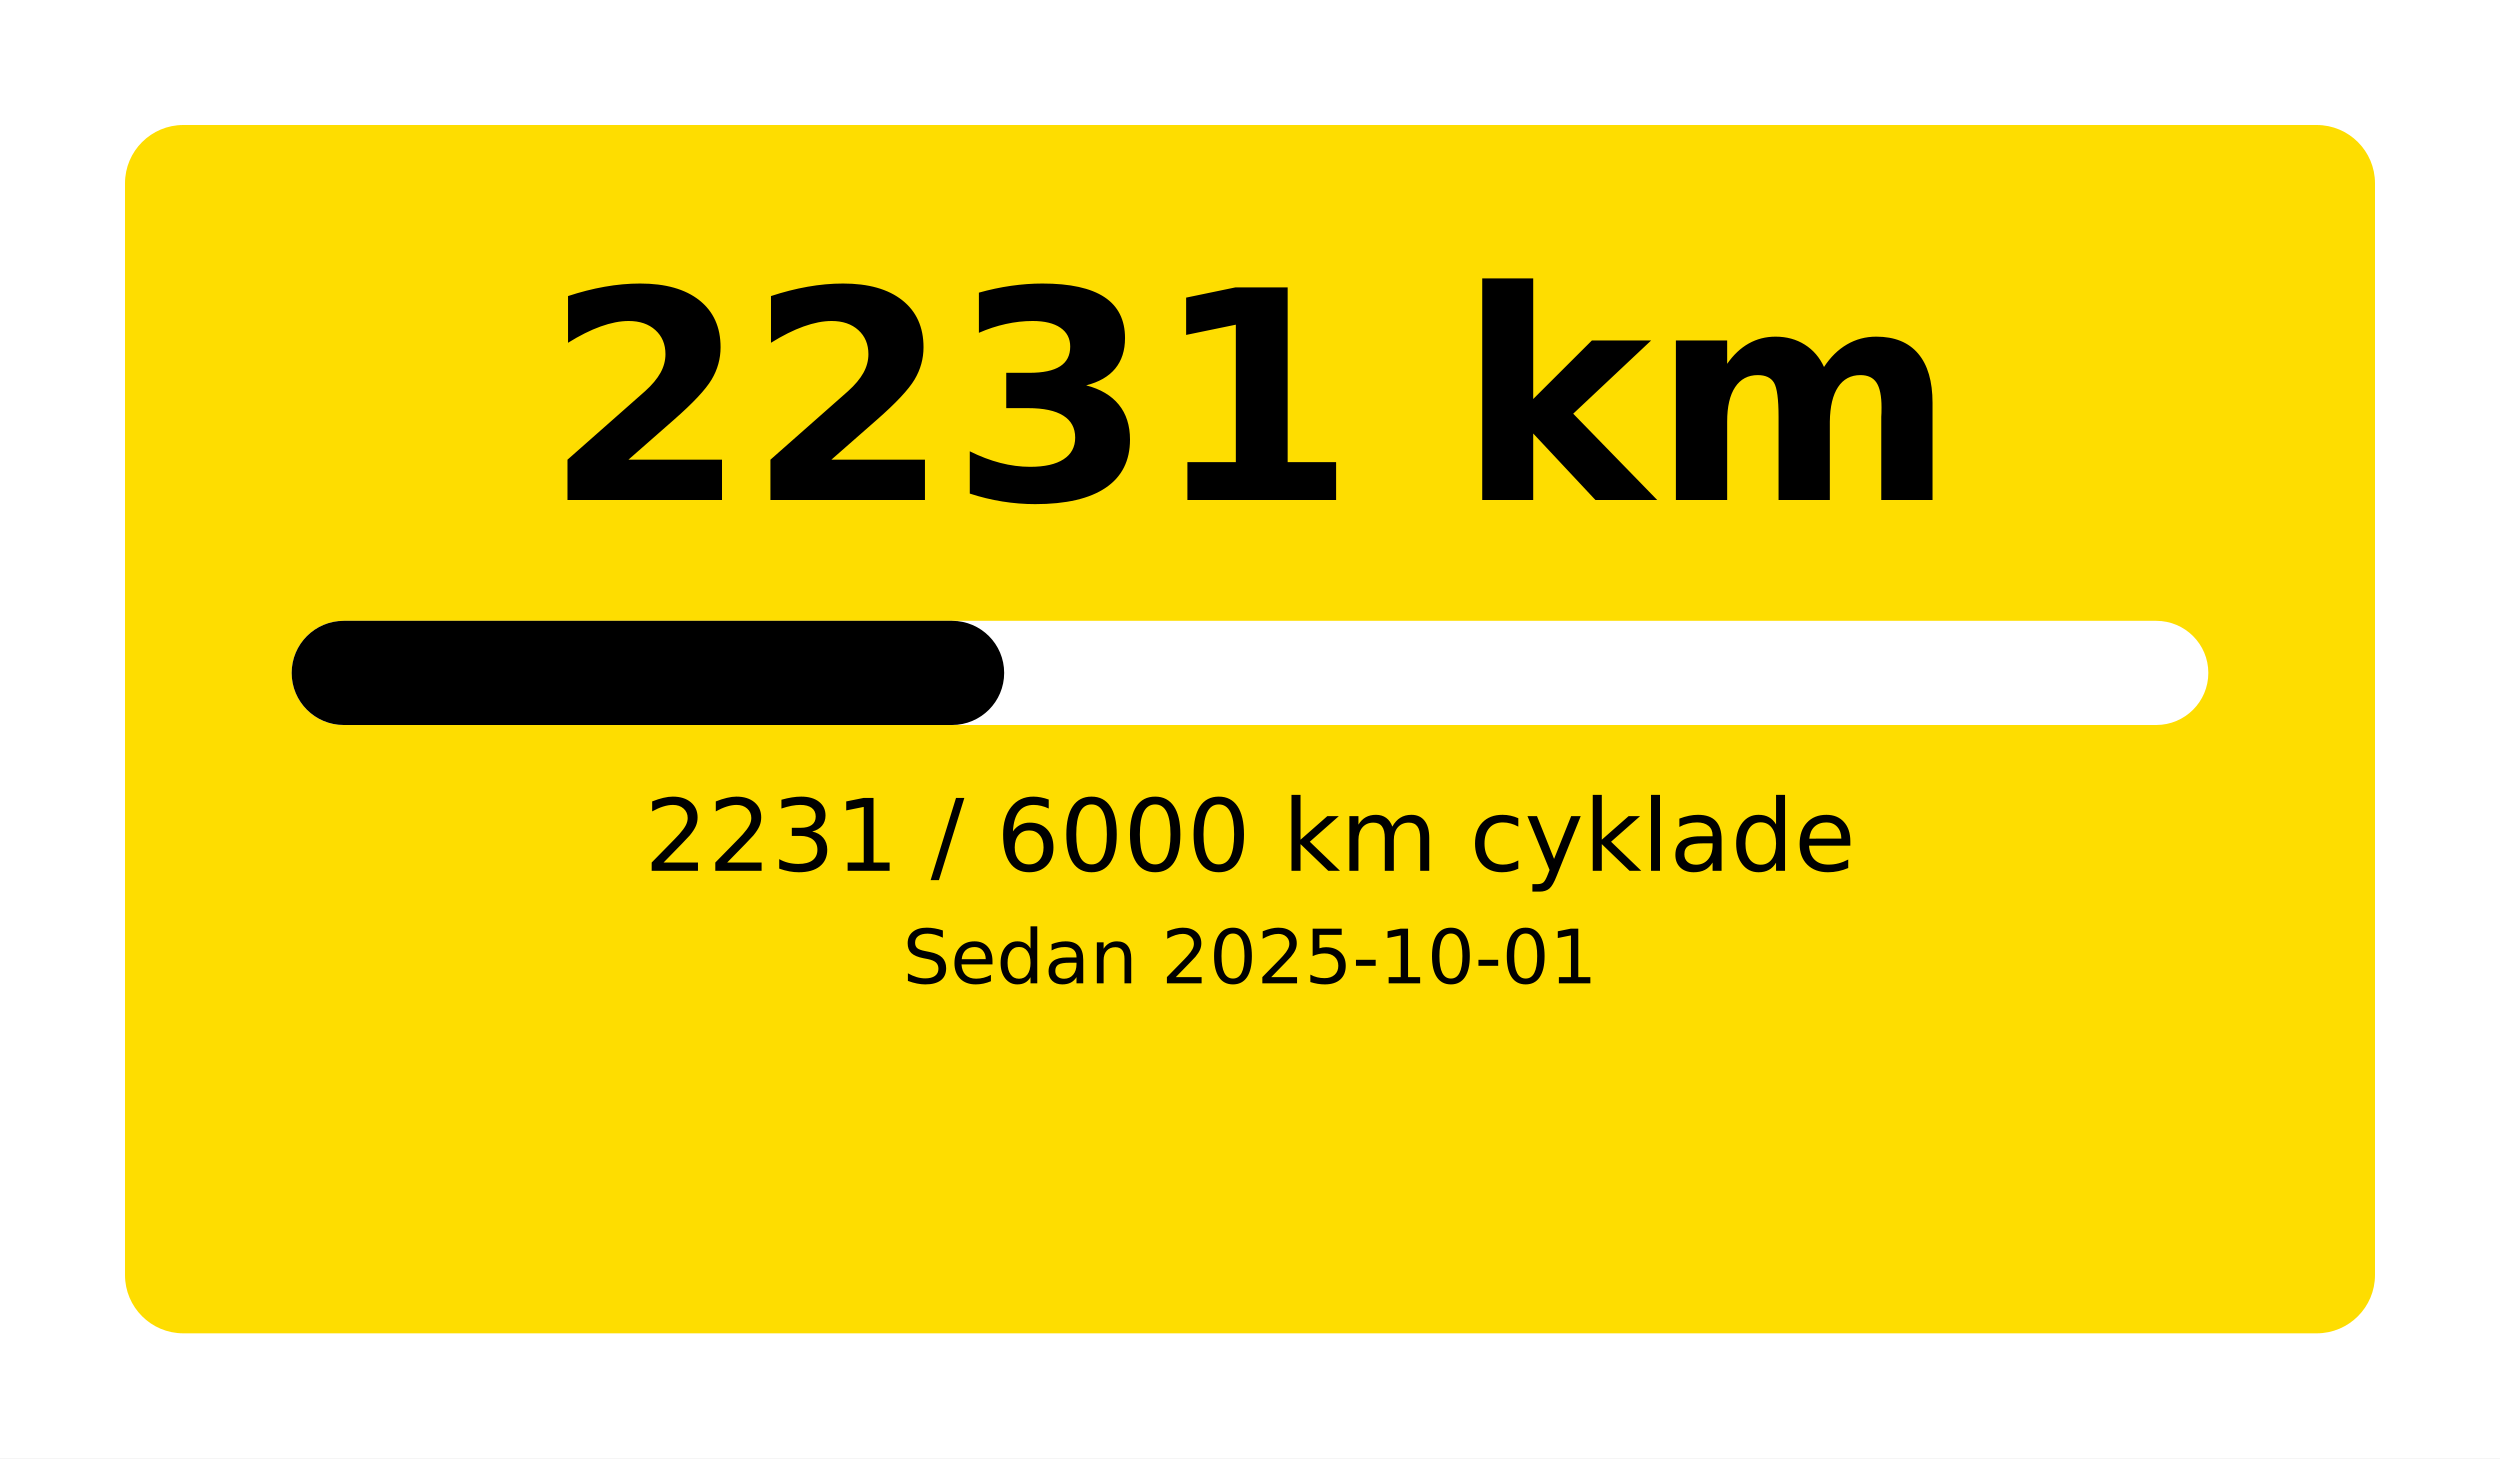
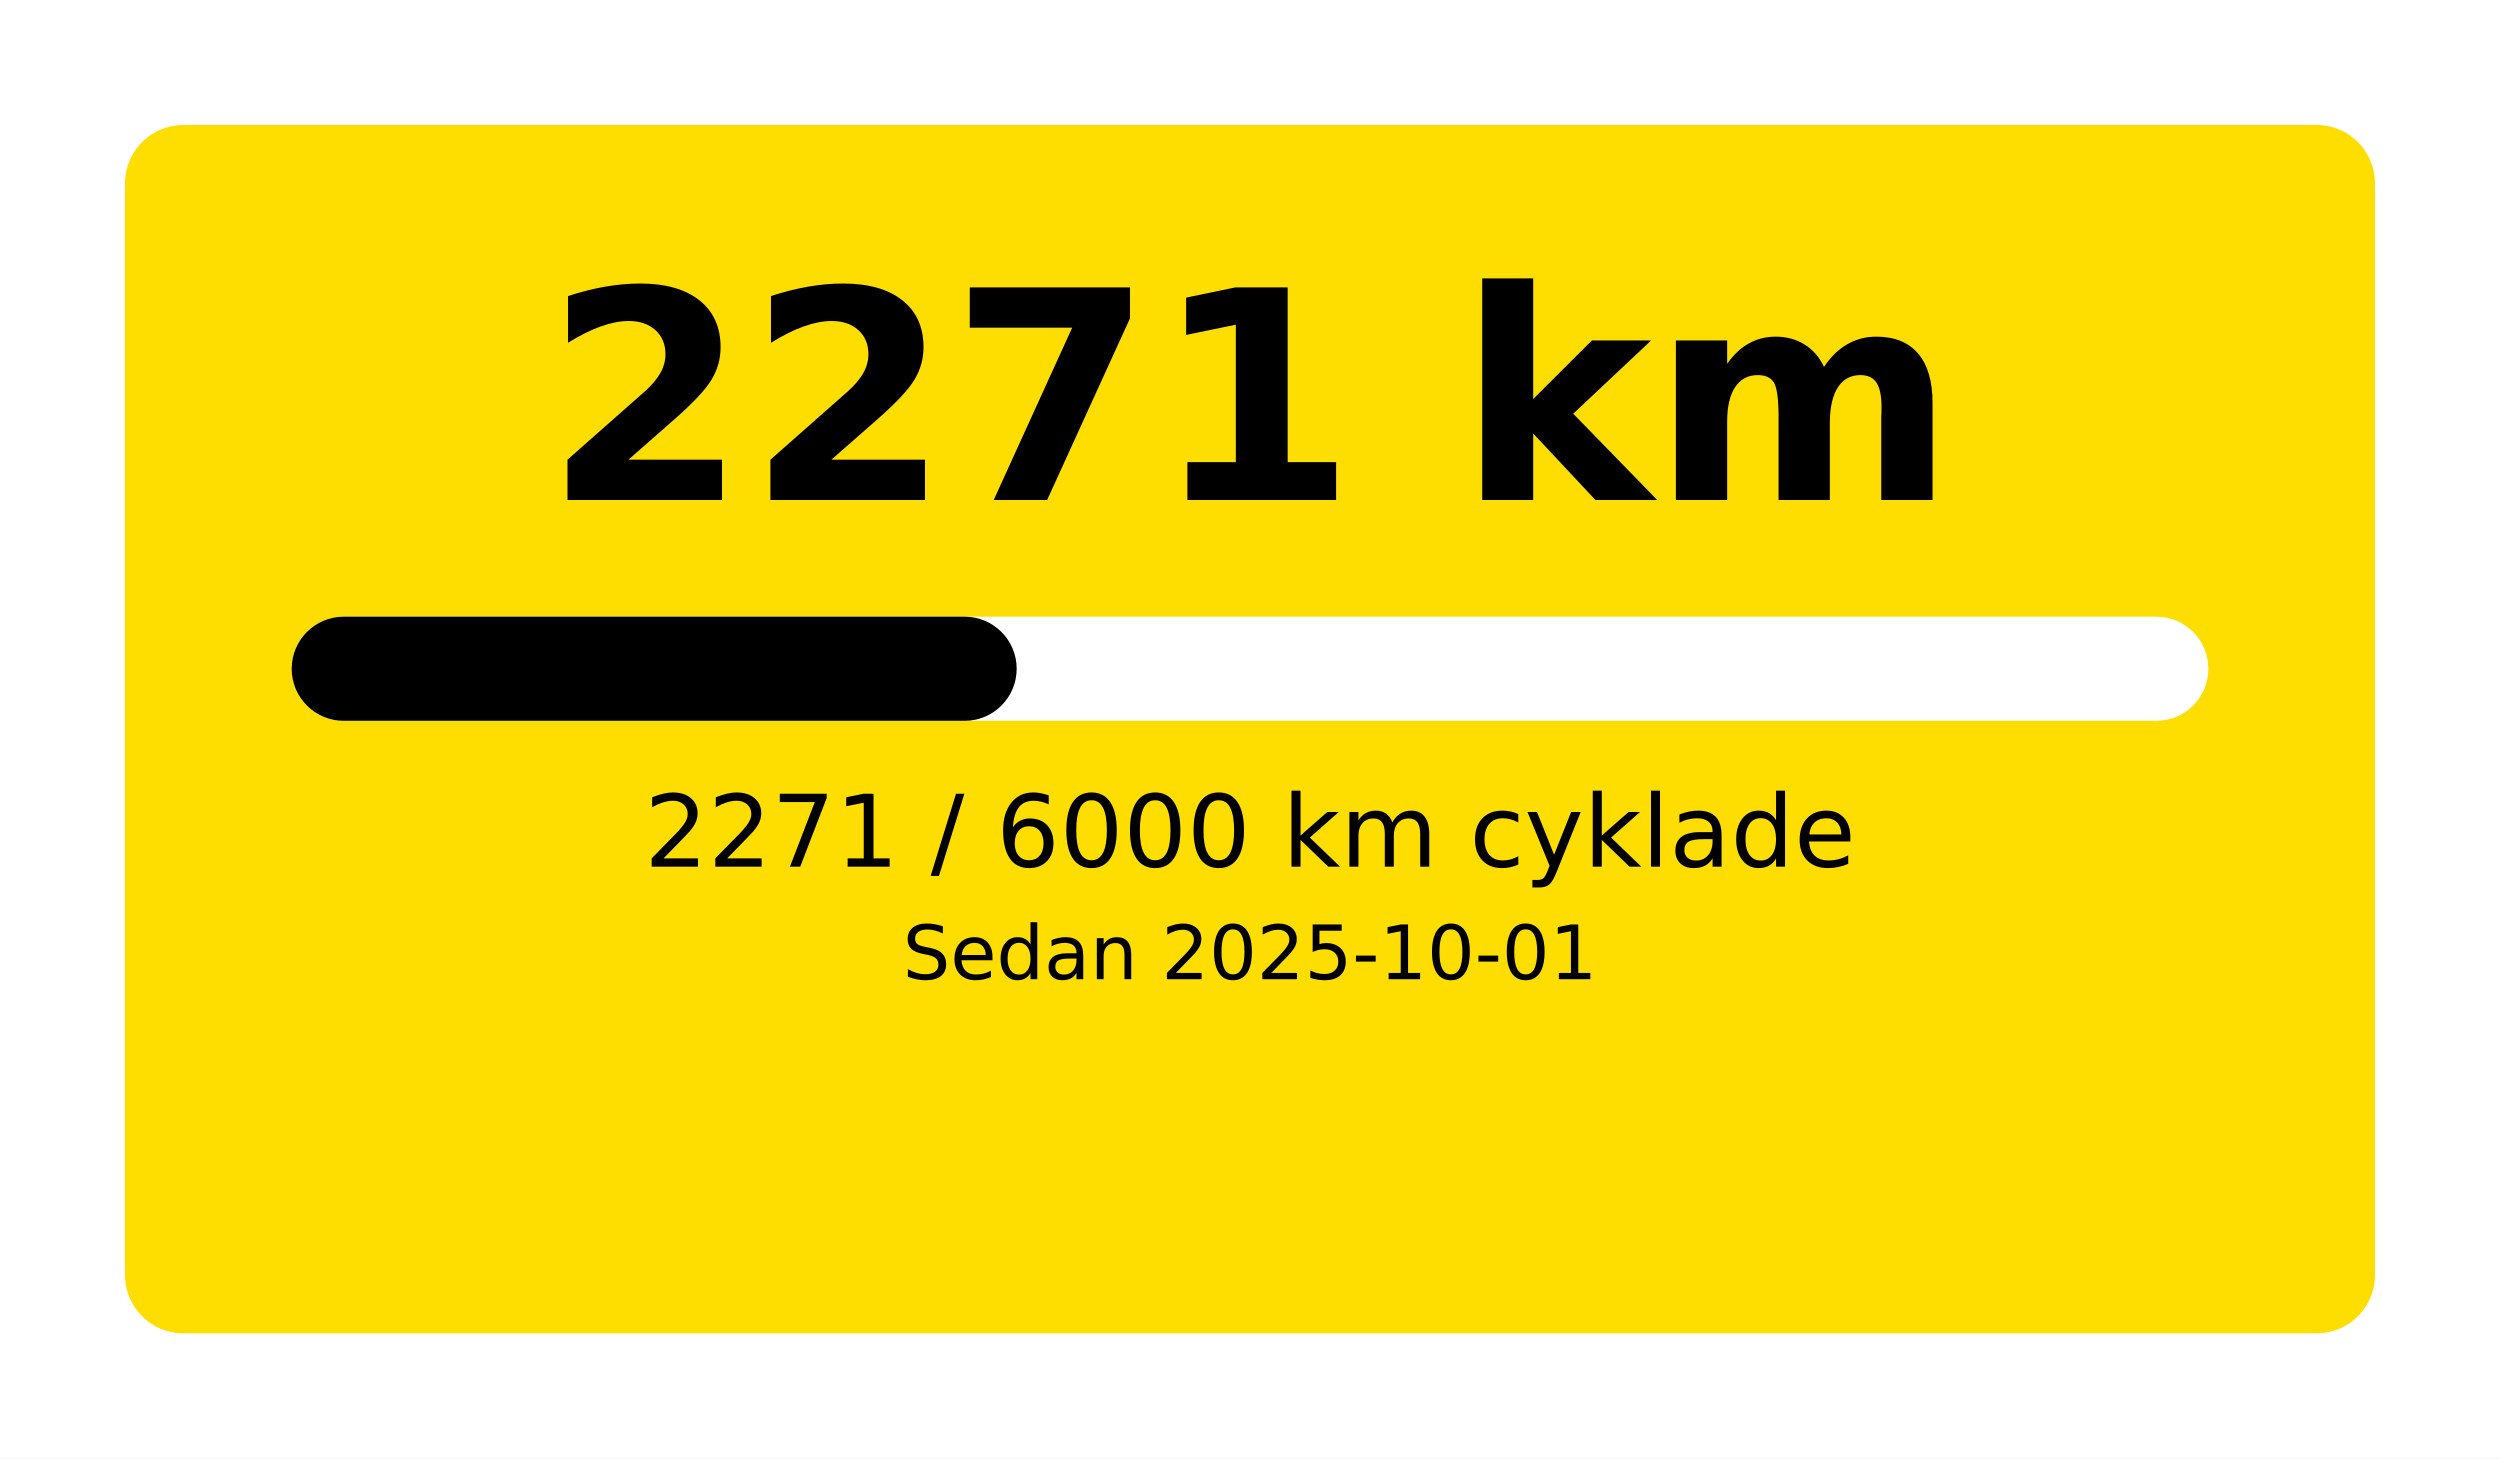
<svg xmlns="http://www.w3.org/2000/svg" width="1200" height="700" viewBox="0 0 1200 700">
  <rect x="0" y="0" width="1200" height="700" fill="#FFFFFF" />
  <rect x="60" y="60" rx="28" ry="28" width="1080" height="580" fill="#FEDD00" />
-   <text x="600.0" y="240" font-size="140" font-family="DejaVu Sans, Arial, sans-serif" font-weight="700" fill="#000000" text-anchor="middle">2231 km</text>
-   <rect x="140" y="298" rx="25.0" ry="25.0" width="920" height="50" fill="#FFFFFF" />
-   <rect x="140" y="298" rx="25.0" ry="25.0" width="342" height="50" fill="#000000" />
-   <text x="600.0" y="418" font-size="48" font-family="DejaVu Sans, Arial, sans-serif" fill="#000000" text-anchor="middle">2231 / 6000 km cyklade</text>
-   <text x="600.0" y="472" font-size="36" font-family="DejaVu Sans, Arial, sans-serif" fill="#000000" text-anchor="middle">Sedan 2025-10-01</text>
+   <text x="600.0" y="240" font-size="140" font-family="DejaVu Sans, Arial, sans-serif" font-weight="700" fill="#000000" text-anchor="middle">2271 km</text>
+   <rect x="140" y="296" rx="25.0" ry="25.0" width="920" height="50" fill="#FFFFFF" />
+   <rect x="140" y="296" rx="25.0" ry="25.0" width="348" height="50" fill="#000000" />
+   <text x="600.0" y="416" font-size="48" font-family="DejaVu Sans, Arial, sans-serif" fill="#000000" text-anchor="middle">2271 / 6000 km cyklade</text>
+   <text x="600.0" y="470" font-size="36" font-family="DejaVu Sans, Arial, sans-serif" fill="#000000" text-anchor="middle">Sedan 2025-10-01</text>
</svg>
